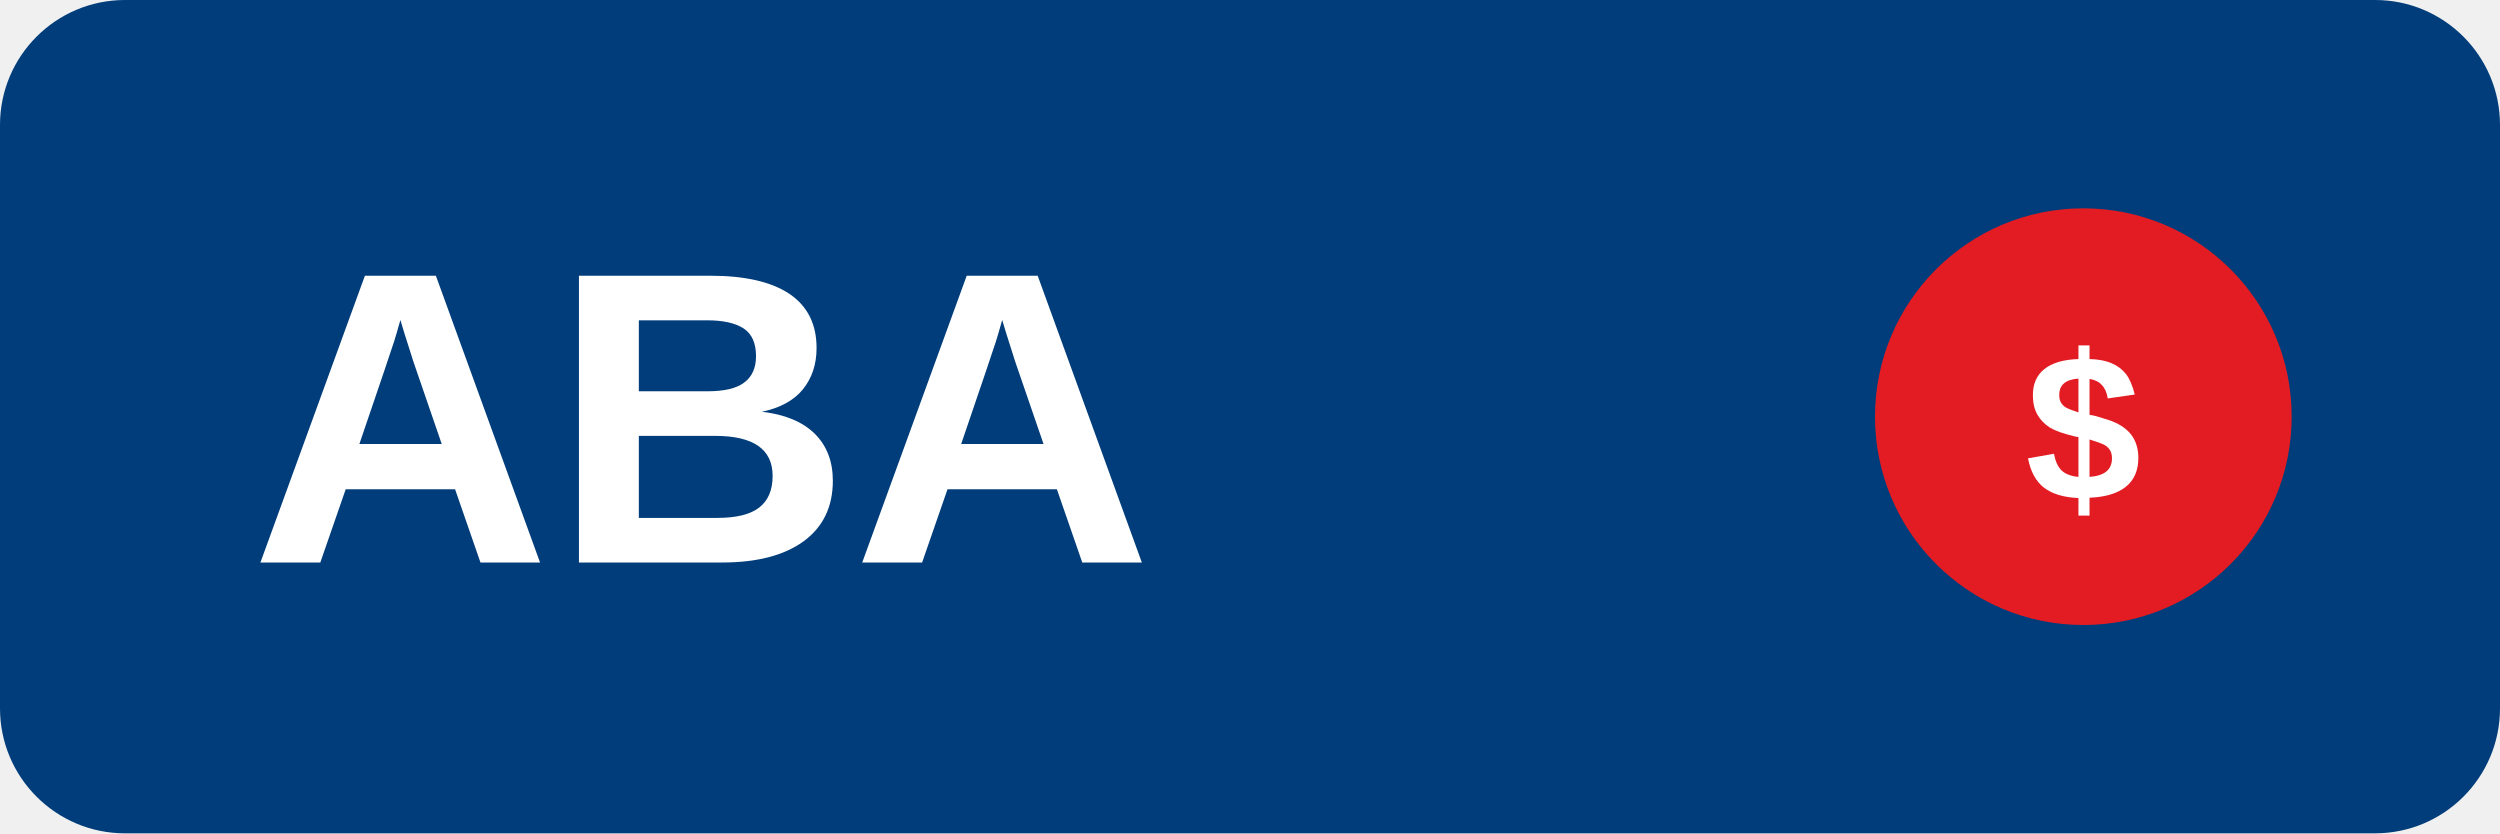
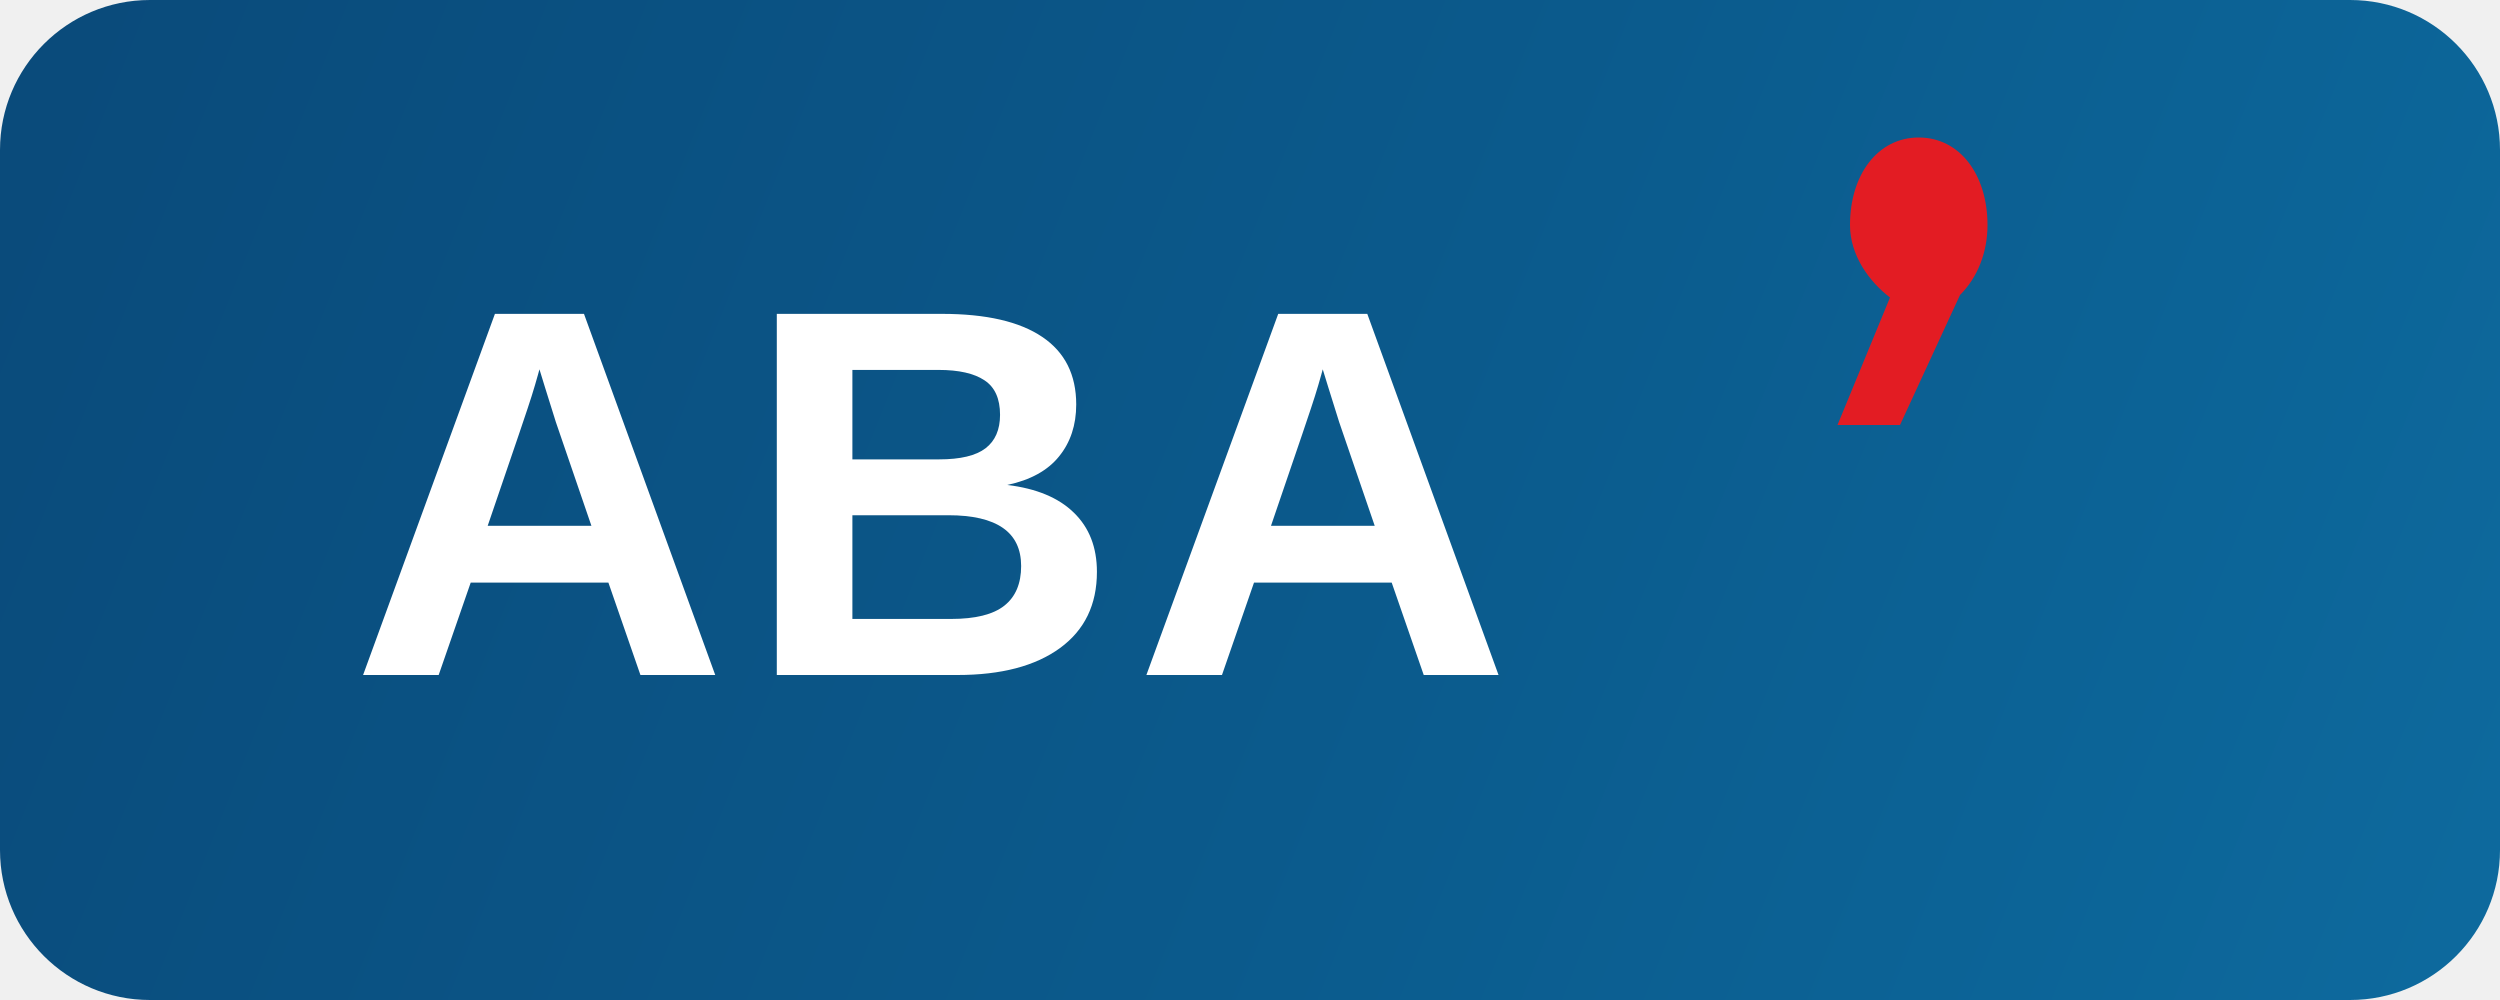
- <svg xmlns="http://www.w3.org/2000/svg" viewBox="0 0 120 40" fill="none">
-   <rect width="120" height="40" rx="6" fill="#003D7A" />
-   <text x="12" y="27" font-family="Arial Black,Arial,sans-serif" font-size="20" font-weight="900" fill="#fff">ABA</text>
-   <circle cx="100" cy="20" r="10" fill="#E31C23" />
-   <text x="100" y="24" text-anchor="middle" font-family="Arial,sans-serif" font-size="10" font-weight="700" fill="#fff">$</text>
+ <svg xmlns="http://www.w3.org/2000/svg" viewBox="0 0 200 80" fill="none">
+   <defs>
+     <linearGradient id="abaBg" x1="0" y1="0" x2="200" y2="80" gradientUnits="userSpaceOnUse">
+       <stop stop-color="#0A4A7A" />
+       <stop offset="0.55" stop-color="#0B5A8C" />
+       <stop offset="1" stop-color="#0D6A9E" />
+     </linearGradient>
+   </defs>
+   <rect width="200" height="80" rx="12" fill="url(#abaBg)" />
+   <text x="28" y="54" font-family="Arial Black, Helvetica Neue, Arial, sans-serif" font-size="42" font-weight="900" fill="#FFFFFF" letter-spacing="1">ABA</text>
+   <path d="M148 18c0-4 2.2-7 5.5-7s5.5 3 5.5 7c0 2.2-0.8 4.2-2.2 5.6L152 34h-5l4.2-10.2C149.5 22.5 148 20.4 148 18z" fill="#E31C23" />
</svg>
